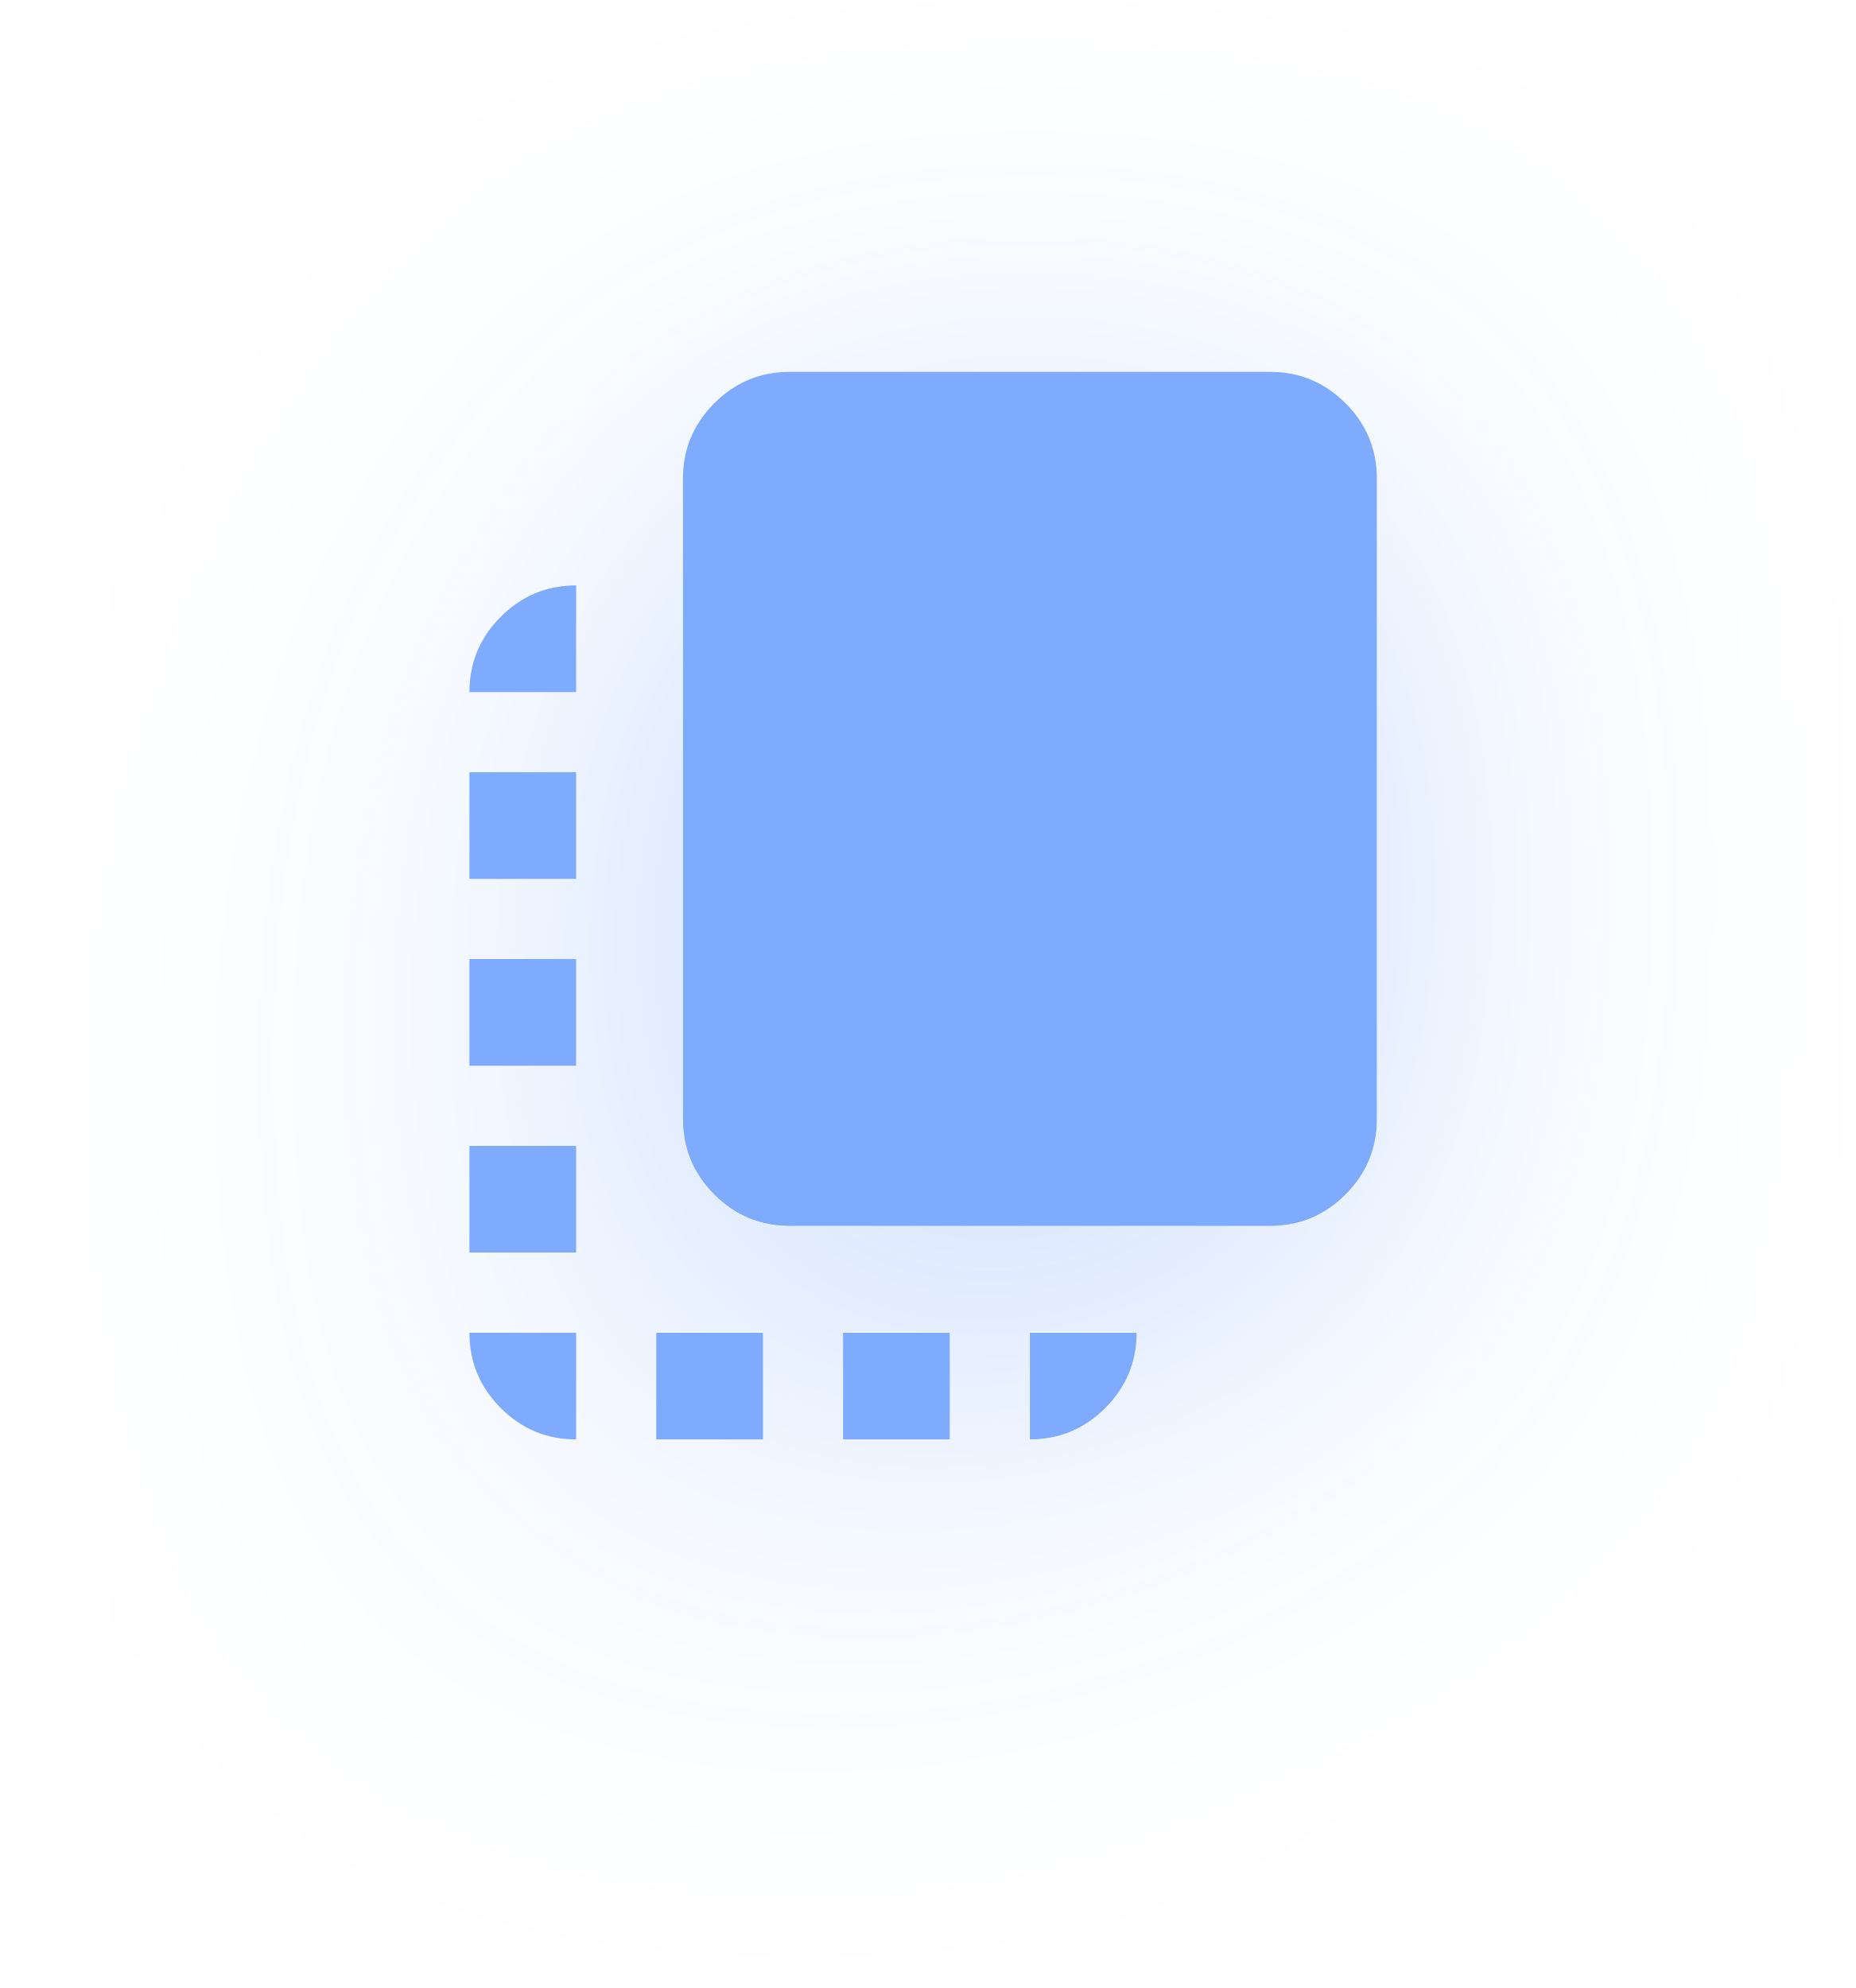
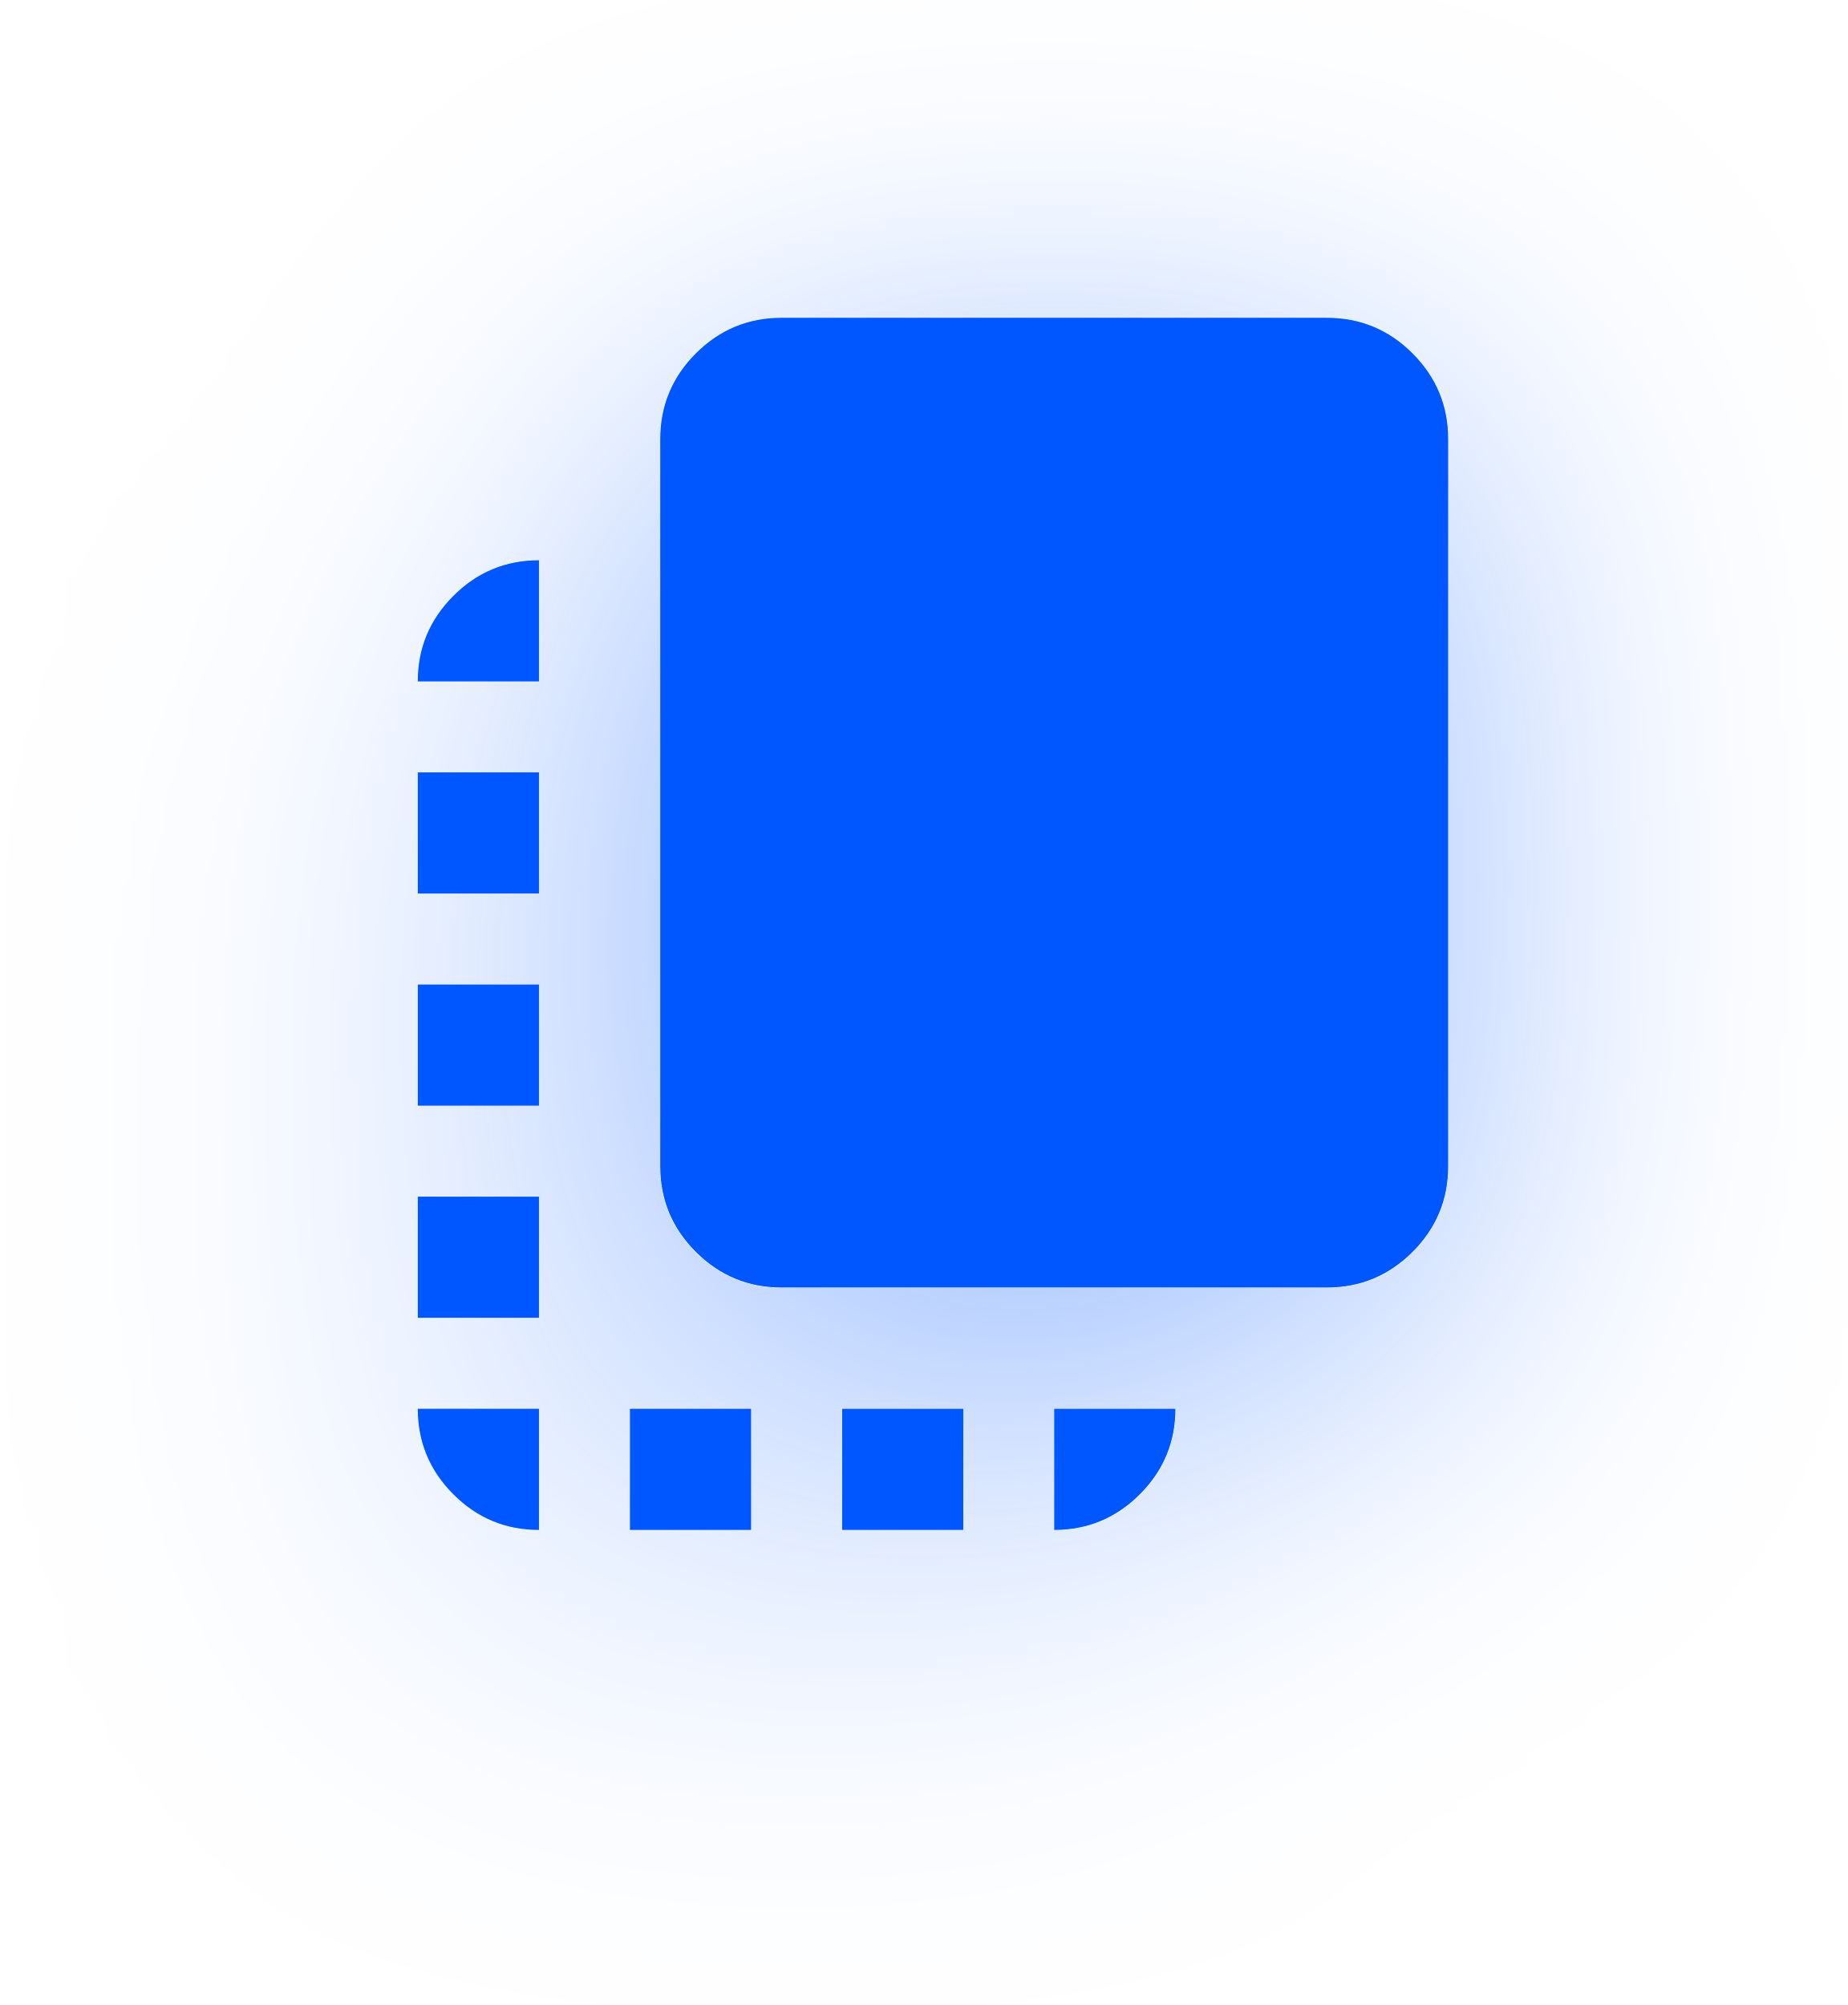
- <svg xmlns="http://www.w3.org/2000/svg" width="42" height="45" viewBox="0 0 42 45" fill="none">
-   <g opacity="0.5" filter="url(#filter0_d_140_684)">
-     <mask id="mask0_140_684" style="mask-type:alpha" maskUnits="userSpaceOnUse" x="7" y="6" width="29" height="29">
-       <rect x="7" y="6" width="29" height="29" fill="#D9D9D9" />
+ <svg xmlns="http://www.w3.org/2000/svg" width="47" height="51" viewBox="0 0 47 51" fill="none">
+   <g filter="url(#filter0_d_140_666)">
+     <mask id="mask0_140_666" style="mask-type:alpha" maskUnits="userSpaceOnUse" x="6" y="5" width="37" height="37">
+       <rect x="6" y="5" width="37" height="37" fill="#D9D9D9" />
    </mask>
-     <g mask="url(#mask0_140_684)">
-       <path d="M10.625 28.354V25.938H13.042V28.354H10.625ZM10.625 24.125V21.708H13.042V24.125H10.625ZM10.625 19.896V17.479H13.042V19.896H10.625ZM14.854 32.583V30.167H17.271V32.583H14.854ZM17.875 27.75C17.21 27.75 16.642 27.514 16.168 27.04C15.695 26.567 15.458 25.998 15.458 25.333V10.833C15.458 10.169 15.695 9.6 16.168 9.127C16.642 8.653 17.21 8.417 17.875 8.417H28.75C29.415 8.417 29.983 8.653 30.457 9.127C30.93 9.6 31.167 10.169 31.167 10.833V25.333C31.167 25.998 30.93 26.567 30.457 27.04C29.983 27.514 29.415 27.75 28.75 27.75H17.875ZM19.083 32.583V30.167H21.5V32.583H19.083ZM13.042 32.583C12.377 32.583 11.808 32.347 11.335 31.873C10.862 31.4 10.625 30.831 10.625 30.167H13.042V32.583ZM23.312 32.583V30.167H25.729C25.729 30.831 25.492 31.4 25.019 31.873C24.546 32.347 23.977 32.583 23.312 32.583ZM10.625 15.667C10.625 15.002 10.862 14.433 11.335 13.96C11.808 13.487 12.377 13.25 13.042 13.25V15.667H10.625Z" fill="#0057FF" />
+     <g mask="url(#mask0_140_666)">
+       <path d="M10.625 33.521V30.438H13.708V33.521H10.625ZM10.625 28.125V25.042H13.708V28.125H10.625ZM10.625 22.729V19.646H13.708V22.729H10.625ZM16.021 38.917V35.833H19.104V38.917H16.021ZM19.875 32.75C19.027 32.75 18.301 32.448 17.697 31.844C17.094 31.241 16.792 30.515 16.792 29.667V11.167C16.792 10.319 17.094 9.593 17.697 8.989C18.301 8.385 19.027 8.083 19.875 8.083H33.75C34.598 8.083 35.324 8.385 35.928 8.989C36.531 9.593 36.833 10.319 36.833 11.167V29.667C36.833 30.515 36.531 31.241 35.928 31.844C35.324 32.448 34.598 32.75 33.75 32.75H19.875ZM21.417 38.917V35.833H24.5V38.917H21.417ZM13.708 38.917C12.86 38.917 12.134 38.615 11.531 38.011C10.927 37.407 10.625 36.681 10.625 35.833H13.708V38.917ZM26.812 38.917V35.833H29.896C29.896 36.681 29.594 37.407 28.99 38.011C28.386 38.615 27.66 38.917 26.812 38.917ZM10.625 17.333C10.625 16.485 10.927 15.76 11.531 15.156C12.134 14.552 12.86 14.25 13.708 14.25V17.333H10.625Z" fill="#0057FF" />
    </g>
  </g>
  <defs>
-     <filter id="filter0_d_140_684" x="-3" y="-2" width="49" height="49" filterUnits="userSpaceOnUse" color-interpolation-filters="sRGB">
+     <filter id="filter0_d_140_666" x="-4" y="-3" width="57" height="57" filterUnits="userSpaceOnUse" color-interpolation-filters="sRGB">
      <feFlood flood-opacity="0" result="BackgroundImageFix" />
      <feColorMatrix in="SourceAlpha" type="matrix" values="0 0 0 0 0 0 0 0 0 0 0 0 0 0 0 0 0 0 127 0" result="hardAlpha" />
      <feOffset dy="2" />
      <feGaussianBlur stdDeviation="5" />
      <feComposite in2="hardAlpha" operator="out" />
      <feColorMatrix type="matrix" values="0 0 0 0 0 0 0 0 0 0.34 0 0 0 0 1 0 0 0 0.4 0" />
-       <feBlend mode="normal" in2="BackgroundImageFix" result="effect1_dropShadow_140_684" />
-       <feBlend mode="normal" in="SourceGraphic" in2="effect1_dropShadow_140_684" result="shape" />
+       <feBlend mode="normal" in2="BackgroundImageFix" result="effect1_dropShadow_140_666" />
+       <feBlend mode="normal" in="SourceGraphic" in2="effect1_dropShadow_140_666" result="shape" />
    </filter>
  </defs>
</svg>
